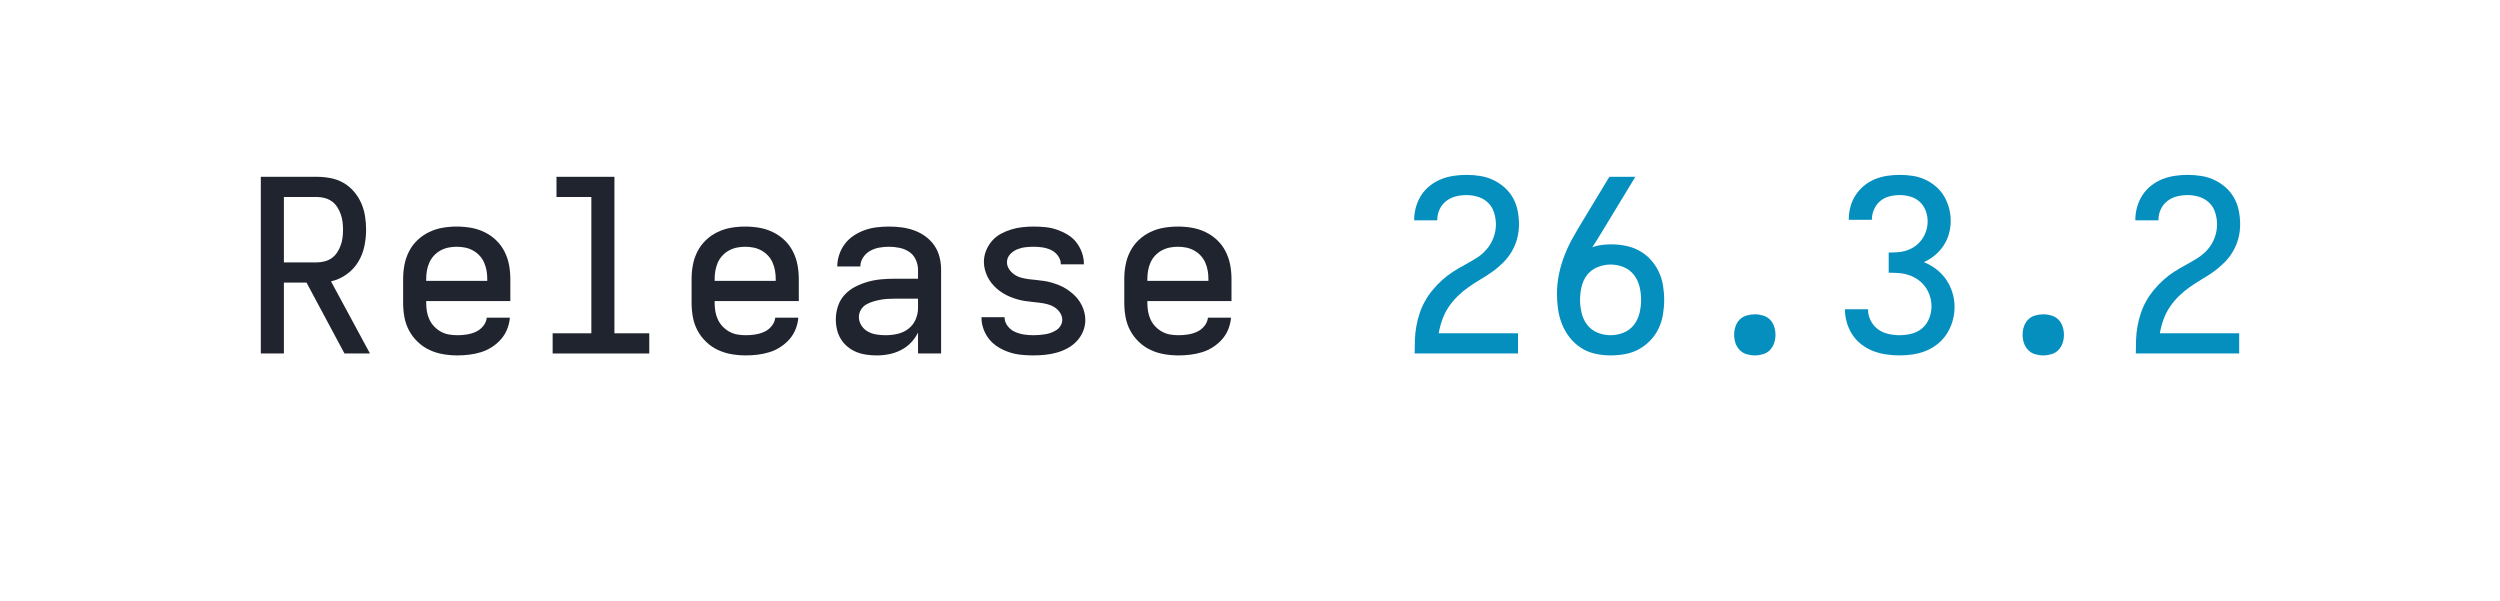
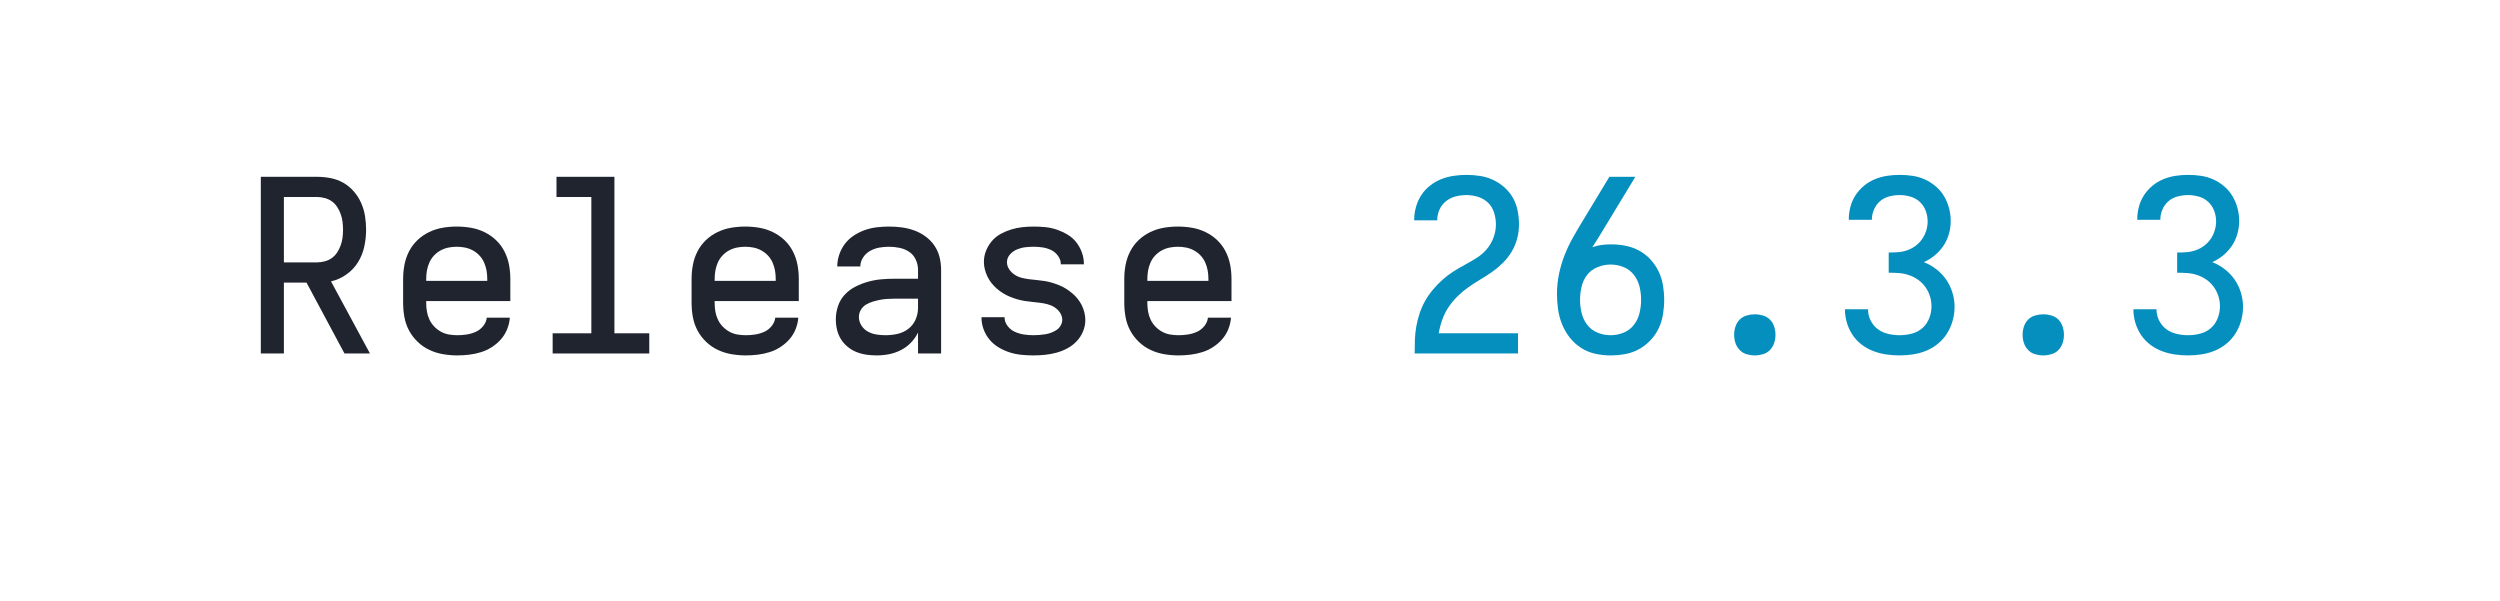
<svg xmlns="http://www.w3.org/2000/svg" height="40" viewBox="0 0 166.4 40" width="166.4">
  <defs>
    <path d="M 85 0 L 85 -735 L 319 -735 Q 347 -735 375.5 -729.5 Q 404 -724 428.5 -710 Q 453 -696 472 -674 Q 491 -652 502.5 -626 Q 514 -600 518.5 -571.5 Q 523 -543 523 -515 Q 523 -480 515.5 -445 Q 508 -410 489.5 -380 Q 471 -350 441.5 -329 Q 412 -308 377 -300 L 539 0 L 433 0 L 275 -295 L 181 -295 L 181 0 Z M 181 -379 L 319 -379 Q 335 -379 351.5 -383.5 Q 368 -388 381 -397.5 Q 394 -407 403 -421 Q 412 -435 417.5 -450.5 Q 423 -466 425 -482.5 Q 427 -499 427 -515 Q 427 -531 425 -547.5 Q 423 -564 417.5 -579.5 Q 412 -595 403 -609 Q 394 -623 381 -632.5 Q 368 -642 351.5 -646.5 Q 335 -651 319 -651 L 181 -651 Z " id="path1" />
    <path d="M 303 8 Q 273 8 243.5 3 Q 214 -2 187 -14.5 Q 160 -27 138 -48 Q 116 -69 102 -95 Q 88 -121 82.5 -150.5 Q 77 -180 77 -210 L 77 -310 Q 77 -340 82.5 -369 Q 88 -398 101.5 -424.5 Q 115 -451 136.5 -471.5 Q 158 -492 185 -505 Q 212 -518 241 -523 Q 270 -528 300 -528 Q 330 -528 359 -523 Q 388 -518 415 -505 Q 442 -492 463.5 -471.5 Q 485 -451 498.5 -424.5 Q 512 -398 517.5 -369 Q 523 -340 523 -310 L 523 -218 L 173 -218 L 173 -210 Q 173 -192 176 -174.5 Q 179 -157 186.5 -141 Q 194 -125 206.5 -112 Q 219 -99 234.5 -90.5 Q 250 -82 267.5 -79 Q 285 -76 303 -76 Q 322 -76 341.5 -79 Q 361 -82 379 -90 Q 397 -98 410 -114 Q 423 -130 425 -149 L 521 -149 Q 519 -124 509.5 -100.5 Q 500 -77 483.5 -58.5 Q 467 -40 446 -26.5 Q 425 -13 401 -5.5 Q 377 2 352 5 Q 327 8 303 8 Z M 173 -302 L 427 -302 L 427 -310 Q 427 -328 424 -345 Q 421 -362 414 -378 Q 407 -394 395 -407 Q 383 -420 367.5 -428.5 Q 352 -437 335 -440.5 Q 318 -444 300 -444 Q 282 -444 265 -440.5 Q 248 -437 232.5 -428.5 Q 217 -420 205 -407 Q 193 -394 186 -378 Q 179 -362 176 -345 Q 173 -328 173 -310 Z " id="path2" />
    <path d="M 99 0 L 99 -84 L 260 -84 L 260 -651 L 115 -651 L 115 -735 L 356 -735 L 356 -84 L 501 -84 L 501 0 Z " id="path3" />
    <path d="M 247 8 Q 226 8 204.5 5 Q 183 2 163 -6 Q 143 -14 126 -28 Q 109 -42 98 -60 Q 87 -78 82 -99 Q 77 -120 77 -142 Q 77 -170 86 -197 Q 95 -224 114 -244.5 Q 133 -265 158.5 -278 Q 184 -291 211 -298.5 Q 238 -306 265.5 -308.5 Q 293 -311 321 -311 L 419 -311 L 419 -348 Q 419 -370 409.5 -390.5 Q 400 -411 382 -423 Q 364 -435 342 -439.5 Q 320 -444 298 -444 Q 278 -444 258 -440.5 Q 238 -437 220 -427 Q 202 -417 190.5 -399.5 Q 179 -382 179 -362 L 83 -362 Q 83 -387 91.5 -412 Q 100 -437 115.5 -457 Q 131 -477 152.5 -491 Q 174 -505 198 -513.5 Q 222 -522 247.5 -525 Q 273 -528 298 -528 Q 325 -528 351.5 -524.5 Q 378 -521 403 -512 Q 428 -503 450 -487 Q 472 -471 487 -449 Q 502 -427 508.5 -401 Q 515 -375 515 -348 L 515 0 L 419 0 L 419 -87 Q 407 -63 389 -44.5 Q 371 -26 347.5 -14 Q 324 -2 298.5 3 Q 273 8 247 8 Z M 284 -76 Q 309 -76 333.5 -81.5 Q 358 -87 378 -102 Q 398 -117 408.5 -140.5 Q 419 -164 419 -189 L 419 -228 L 321 -228 Q 306 -228 290.5 -227 Q 275 -226 260 -223 Q 245 -220 230 -215.5 Q 215 -211 202 -203 Q 189 -195 181 -181 Q 173 -167 173 -152 Q 173 -133 183.5 -116.5 Q 194 -100 210.5 -91 Q 227 -82 246 -79 Q 265 -76 284 -76 Z " id="path4" />
    <path d="M 299 8 Q 274 8 249 5.5 Q 224 3 200.5 -4.5 Q 177 -12 155 -25 Q 133 -38 117 -57 Q 101 -76 92 -100 Q 83 -124 83 -149 L 83 -151 L 179 -151 L 179 -150 Q 179 -131 191.5 -114.5 Q 204 -98 222 -90 Q 240 -82 259.5 -79 Q 279 -76 299 -76 Q 311 -76 323.5 -77 Q 336 -78 348.5 -80 Q 361 -82 373 -86.5 Q 385 -91 395.5 -98 Q 406 -105 412.5 -116.5 Q 419 -128 419 -140 Q 419 -156 409.5 -170 Q 400 -184 386.5 -192.5 Q 373 -201 357.5 -205 Q 342 -209 326 -211 Q 310 -213 294.5 -214.5 Q 279 -216 263 -218.5 Q 247 -221 231.5 -225.5 Q 216 -230 201.5 -236 Q 187 -242 173 -250.5 Q 159 -259 147 -269.5 Q 135 -280 125 -292.5 Q 115 -305 108 -319.5 Q 101 -334 97 -349.5 Q 93 -365 93 -381 Q 93 -405 102 -427.5 Q 111 -450 126.5 -468 Q 142 -486 163 -497.5 Q 184 -509 207 -516 Q 230 -523 253.5 -525.5 Q 277 -528 301 -528 Q 325 -528 349.5 -525.5 Q 374 -523 397 -515 Q 420 -507 441 -494.5 Q 462 -482 477 -463 Q 492 -444 500.5 -420.5 Q 509 -397 509 -373 L 509 -371 L 413 -371 L 413 -372 Q 413 -390 401.5 -406 Q 390 -422 373.5 -430 Q 357 -438 338.5 -441 Q 320 -444 301 -444 Q 283 -444 265.5 -442 Q 248 -440 231 -433 Q 214 -426 201.5 -412 Q 189 -398 189 -380 Q 189 -364 198 -350.5 Q 207 -337 220.5 -328 Q 234 -319 249.5 -315 Q 265 -311 281 -309 Q 297 -307 313 -305.5 Q 329 -304 345 -301.5 Q 361 -299 376 -294.5 Q 391 -290 406 -284 Q 421 -278 434.5 -269.5 Q 448 -261 460.5 -250.5 Q 473 -240 483 -227.5 Q 493 -215 500 -201 Q 507 -187 511 -171 Q 515 -155 515 -139 Q 515 -115 505.5 -92 Q 496 -69 479 -51 Q 462 -33 440.5 -21.5 Q 419 -10 395.5 -3.5 Q 372 3 347.5 5.5 Q 323 8 299 8 Z " id="path5" />
    <path d="M 85 0 L 85 -1 Q 85 -29 86 -57.5 Q 87 -86 92 -113.5 Q 97 -141 106 -168 Q 115 -195 129 -219.5 Q 143 -244 161 -265.5 Q 179 -287 200 -306 Q 221 -325 244.5 -340 Q 268 -355 293 -368.5 Q 318 -382 342 -397 Q 366 -412 384.5 -433.5 Q 403 -455 413 -482 Q 423 -509 423 -537 Q 423 -561 415.5 -585.5 Q 408 -610 390.5 -627 Q 373 -644 349 -651.5 Q 325 -659 301 -659 Q 278 -659 256 -653.5 Q 234 -648 216 -634 Q 198 -620 188.5 -599 Q 179 -578 179 -555 L 179 -554 L 83 -554 L 83 -557 Q 83 -583 90.5 -609.5 Q 98 -636 112.5 -658.5 Q 127 -681 148.5 -698 Q 170 -715 195 -725 Q 220 -735 247 -739 Q 274 -743 301 -743 Q 329 -743 357.5 -738.5 Q 386 -734 411.5 -722 Q 437 -710 458.5 -691 Q 480 -672 494 -647 Q 508 -622 513.5 -593.5 Q 519 -565 519 -537 Q 519 -507 511.5 -478.5 Q 504 -450 489 -424.5 Q 474 -399 453 -378 Q 432 -357 408 -340 Q 384 -323 358.5 -308 Q 333 -293 309 -276 Q 285 -259 264 -238.5 Q 243 -218 226.5 -193.5 Q 210 -169 200 -141 Q 190 -113 185 -84 L 515 -84 L 515 0 Z " id="path6" />
    <path d="M 300 8 Q 268 8 236 1 Q 204 -6 177 -23.5 Q 150 -41 130 -66.5 Q 110 -92 98 -122 Q 86 -152 81.5 -184 Q 77 -216 77 -248 Q 77 -290 85.5 -331 Q 94 -372 109.5 -411 Q 125 -450 145.5 -486 Q 166 -522 188 -558 L 295 -735 L 403 -735 L 269 -514 Q 258 -496 247 -478 Q 236 -460 224 -442 Q 243 -449 263 -451.5 Q 283 -454 302 -454 Q 333 -454 363 -448 Q 393 -442 419.5 -427.5 Q 446 -413 466.5 -390.5 Q 487 -368 500 -341 Q 513 -314 518 -283.5 Q 523 -253 523 -223 Q 523 -193 518 -162.5 Q 513 -132 500 -104.5 Q 487 -77 465.5 -54.5 Q 444 -32 417.5 -17.5 Q 391 -3 360.5 2.5 Q 330 8 300 8 Z M 300 -76 Q 328 -76 354 -86.5 Q 380 -97 397 -119 Q 414 -141 420.5 -168.5 Q 427 -196 427 -223 Q 427 -251 420.5 -278 Q 414 -305 397 -327 Q 380 -349 354 -359.5 Q 328 -370 300 -370 Q 273 -370 246.5 -359.5 Q 220 -349 203 -327.5 Q 186 -306 179.5 -278.5 Q 173 -251 173 -223 Q 173 -196 179.5 -168.5 Q 186 -141 203 -119 Q 220 -97 246 -86.5 Q 272 -76 300 -76 Z " id="path7" />
    <path d="M 300 8 Q 283 8 266 3 Q 249 -2 237 -14.5 Q 225 -27 219.5 -43.5 Q 214 -60 214 -78 Q 214 -95 219.5 -112 Q 225 -129 237 -141 Q 249 -153 266 -158 Q 283 -163 300 -163 Q 317 -163 334 -158 Q 351 -153 363 -141 Q 375 -129 380.5 -112 Q 386 -95 386 -78 Q 386 -60 380.5 -43.5 Q 375 -27 363 -14.5 Q 351 -2 334 3 Q 317 8 300 8 Z " id="path8" />
    <path d="M 302 8 Q 275 8 247 4 Q 219 -0 193 -10 Q 167 -20 144.5 -37 Q 122 -54 106.5 -77.5 Q 91 -101 83 -128 Q 75 -155 75 -183 L 75 -184 L 171 -184 L 171 -183 Q 171 -159 182 -137 Q 193 -115 212 -101 Q 231 -87 255 -81.5 Q 279 -76 302 -76 Q 328 -76 353 -82.5 Q 378 -89 397 -105.5 Q 416 -122 425.5 -146.5 Q 435 -171 435 -196 Q 435 -218 428.5 -238.5 Q 422 -259 409.5 -276.5 Q 397 -294 379.5 -306.5 Q 362 -319 341.5 -326 Q 321 -333 299.5 -334.5 Q 278 -336 257 -336 L 257 -420 Q 277 -420 296.5 -421.5 Q 316 -423 334.5 -429.5 Q 353 -436 369 -448 Q 385 -460 396 -476 Q 407 -492 413 -511 Q 419 -530 419 -549 Q 419 -572 411 -593.5 Q 403 -615 386.5 -630.5 Q 370 -646 347.5 -652.5 Q 325 -659 303 -659 Q 281 -659 259.5 -653.5 Q 238 -648 221.5 -634 Q 205 -620 196 -599.5 Q 187 -579 187 -557 L 187 -556 L 91 -556 L 91 -559 Q 91 -585 98 -611 Q 105 -637 119.5 -659 Q 134 -681 154.5 -698 Q 175 -715 199.5 -725 Q 224 -735 250 -739 Q 276 -743 303 -743 Q 330 -743 356.5 -739 Q 383 -735 407.5 -724 Q 432 -713 453 -695 Q 474 -677 487.5 -654 Q 501 -631 508 -604.5 Q 515 -578 515 -551 Q 515 -524 507.5 -497.5 Q 500 -471 485 -448.5 Q 470 -426 449 -408.5 Q 428 -391 403 -380 Q 431 -369 455 -350.5 Q 479 -332 496 -307.5 Q 513 -283 522 -253.5 Q 531 -224 531 -194 Q 531 -166 523.5 -138 Q 516 -110 501 -85.5 Q 486 -61 463.5 -42 Q 441 -23 414.5 -12 Q 388 -1 359.5 3.5 Q 331 8 302 8 Z " id="path9" />
  </defs>
  <g data-source-text="Release " fill="#20242e" transform="translate(16 23.528) rotate(0) scale(0.016)">
    <use href="#path1" transform="translate(0 0)" />
    <use href="#path2" transform="translate(600 0)" />
    <use href="#path3" transform="translate(1200 0)" />
    <use href="#path2" transform="translate(1800 0)" />
    <use href="#path4" transform="translate(2400 0)" />
    <use href="#path5" transform="translate(3000 0)" />
    <use href="#path2" transform="translate(3600 0)" />
  </g>
-   <g data-source-text="26.3.2" fill="#048fbf" transform="translate(92.79999 23.528) rotate(0) scale(0.016)">
+   <g data-source-text="26.3.3" fill="#048fbf" transform="translate(92.79999 23.528) rotate(0) scale(0.016)">
    <use href="#path6" transform="translate(0 0)" />
    <use href="#path7" transform="translate(600 0)" />
    <use href="#path8" transform="translate(1200 0)" />
    <use href="#path9" transform="translate(1800 0)" />
    <use href="#path8" transform="translate(2400 0)" />
-     <use href="#path6" transform="translate(3000 0)" />
+     <use href="#path9" transform="translate(3000 0)" />
  </g>
</svg>
